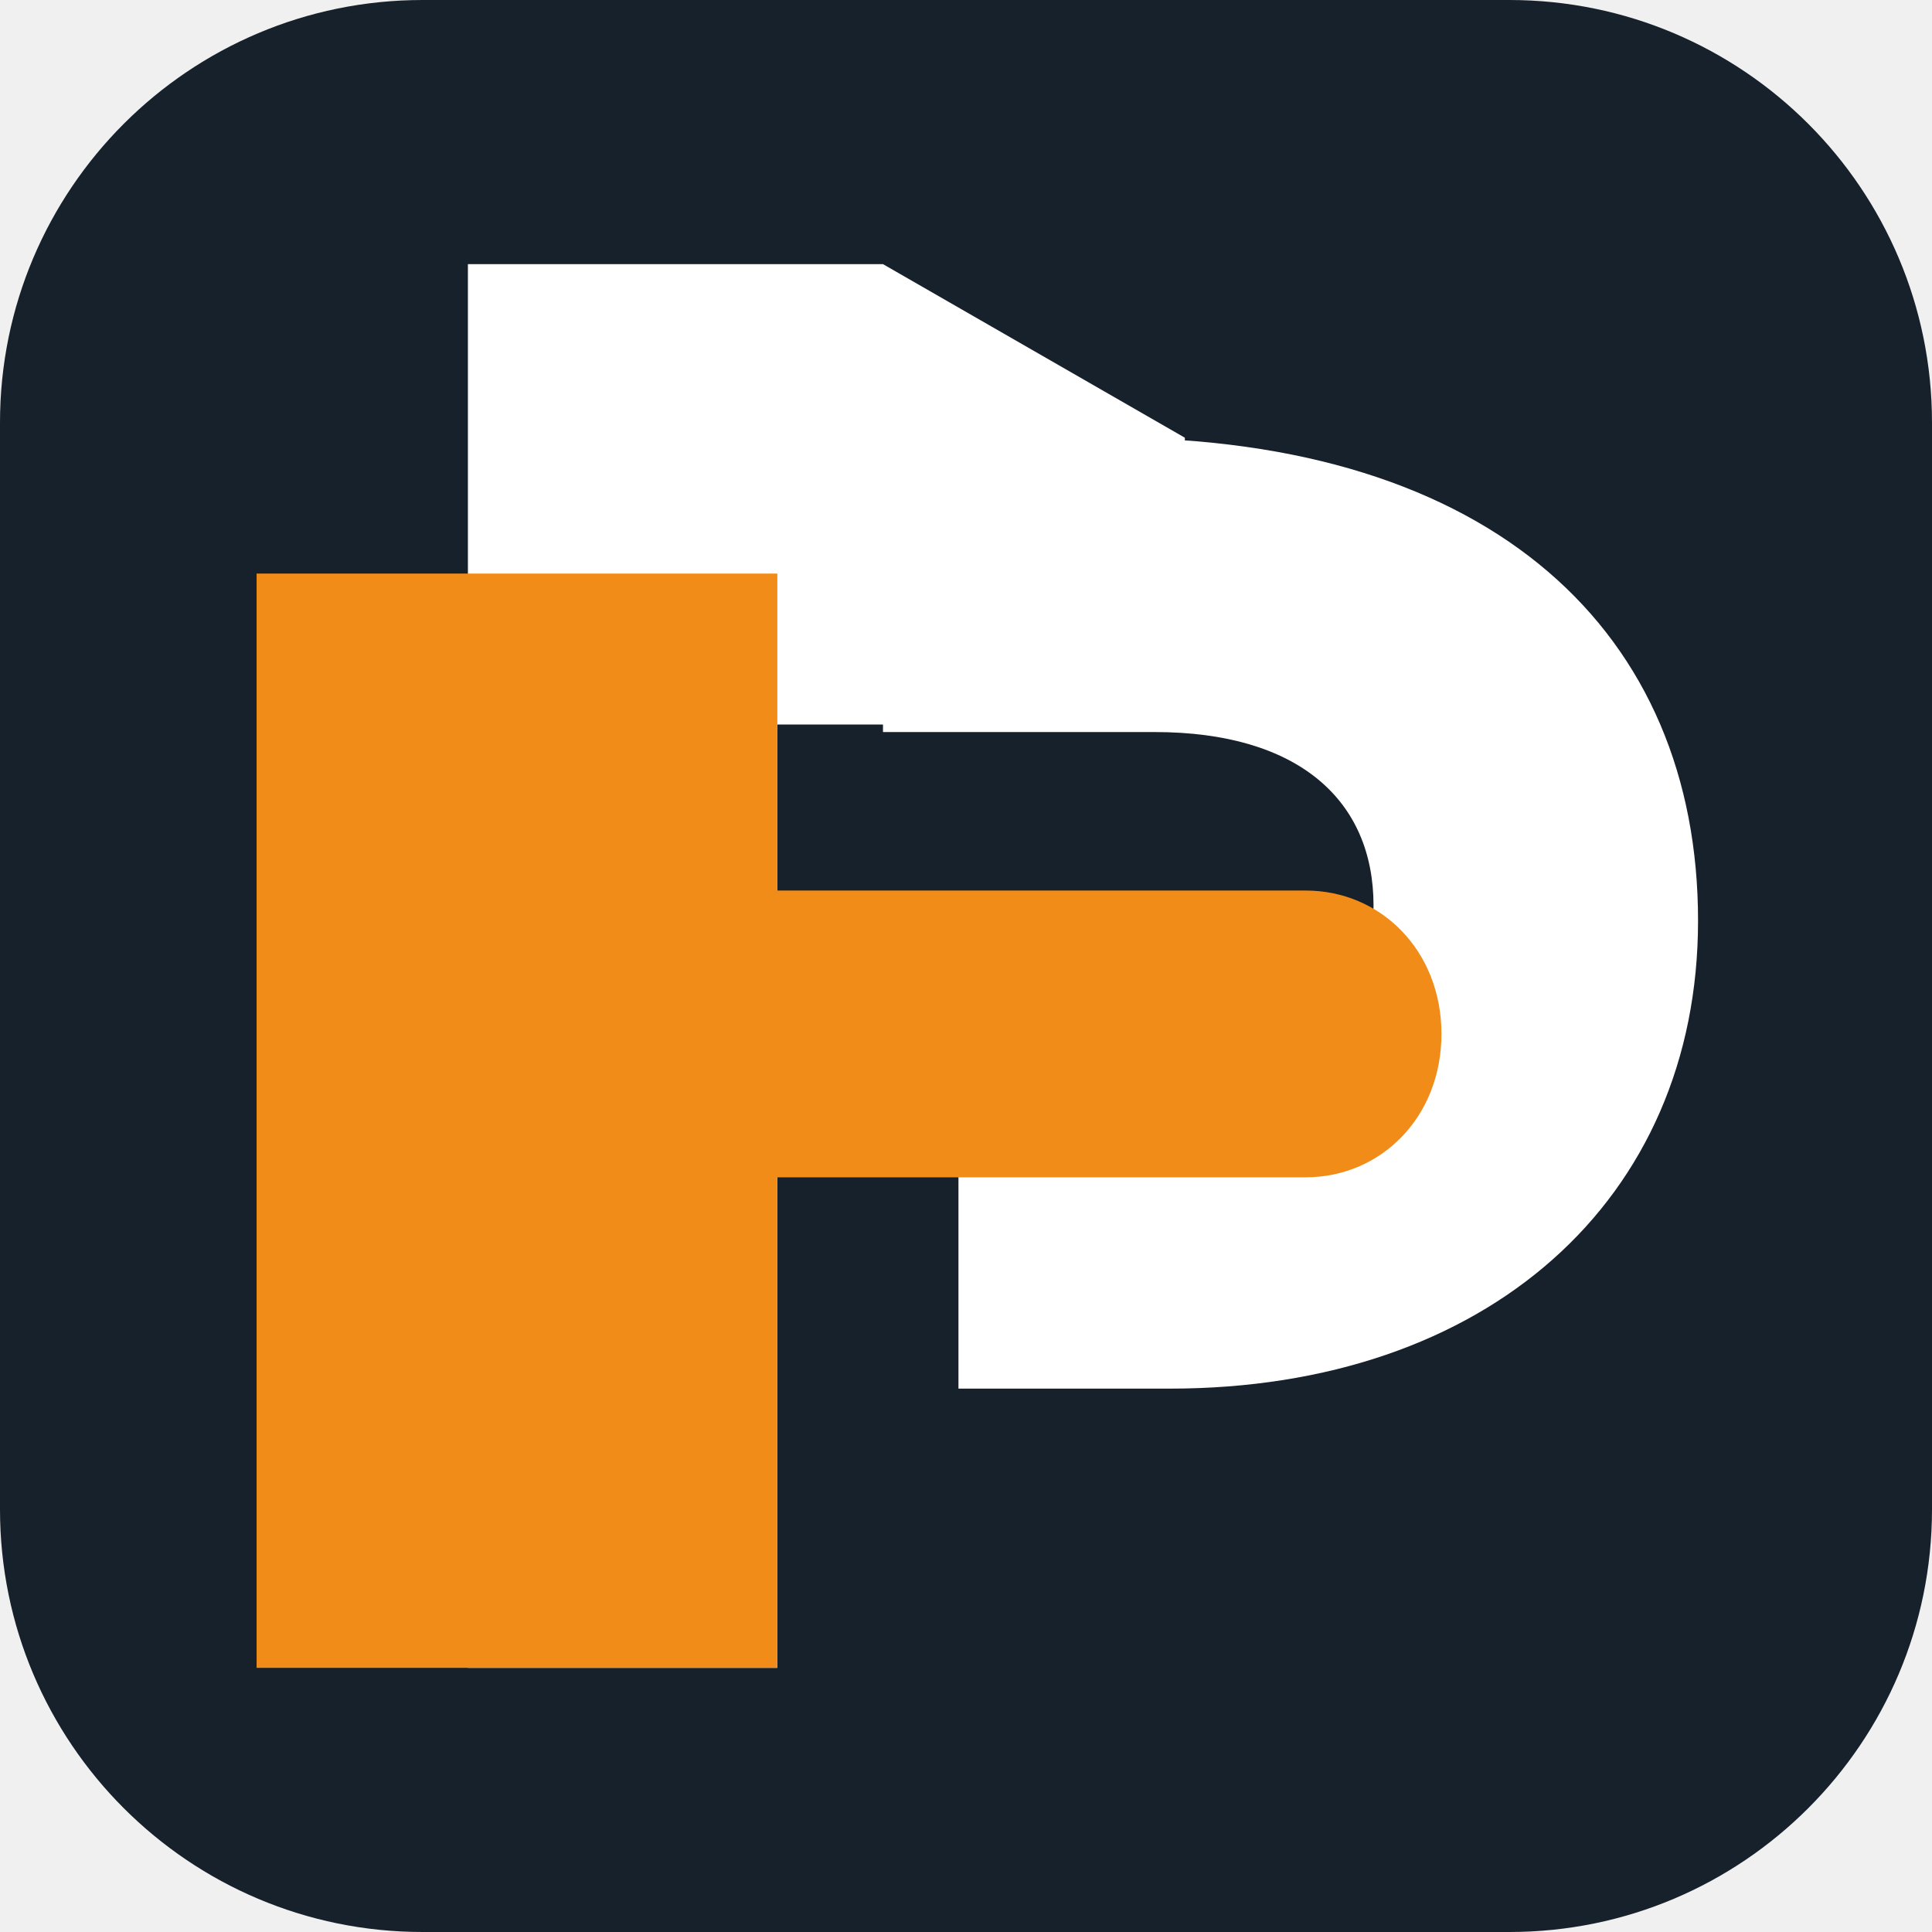
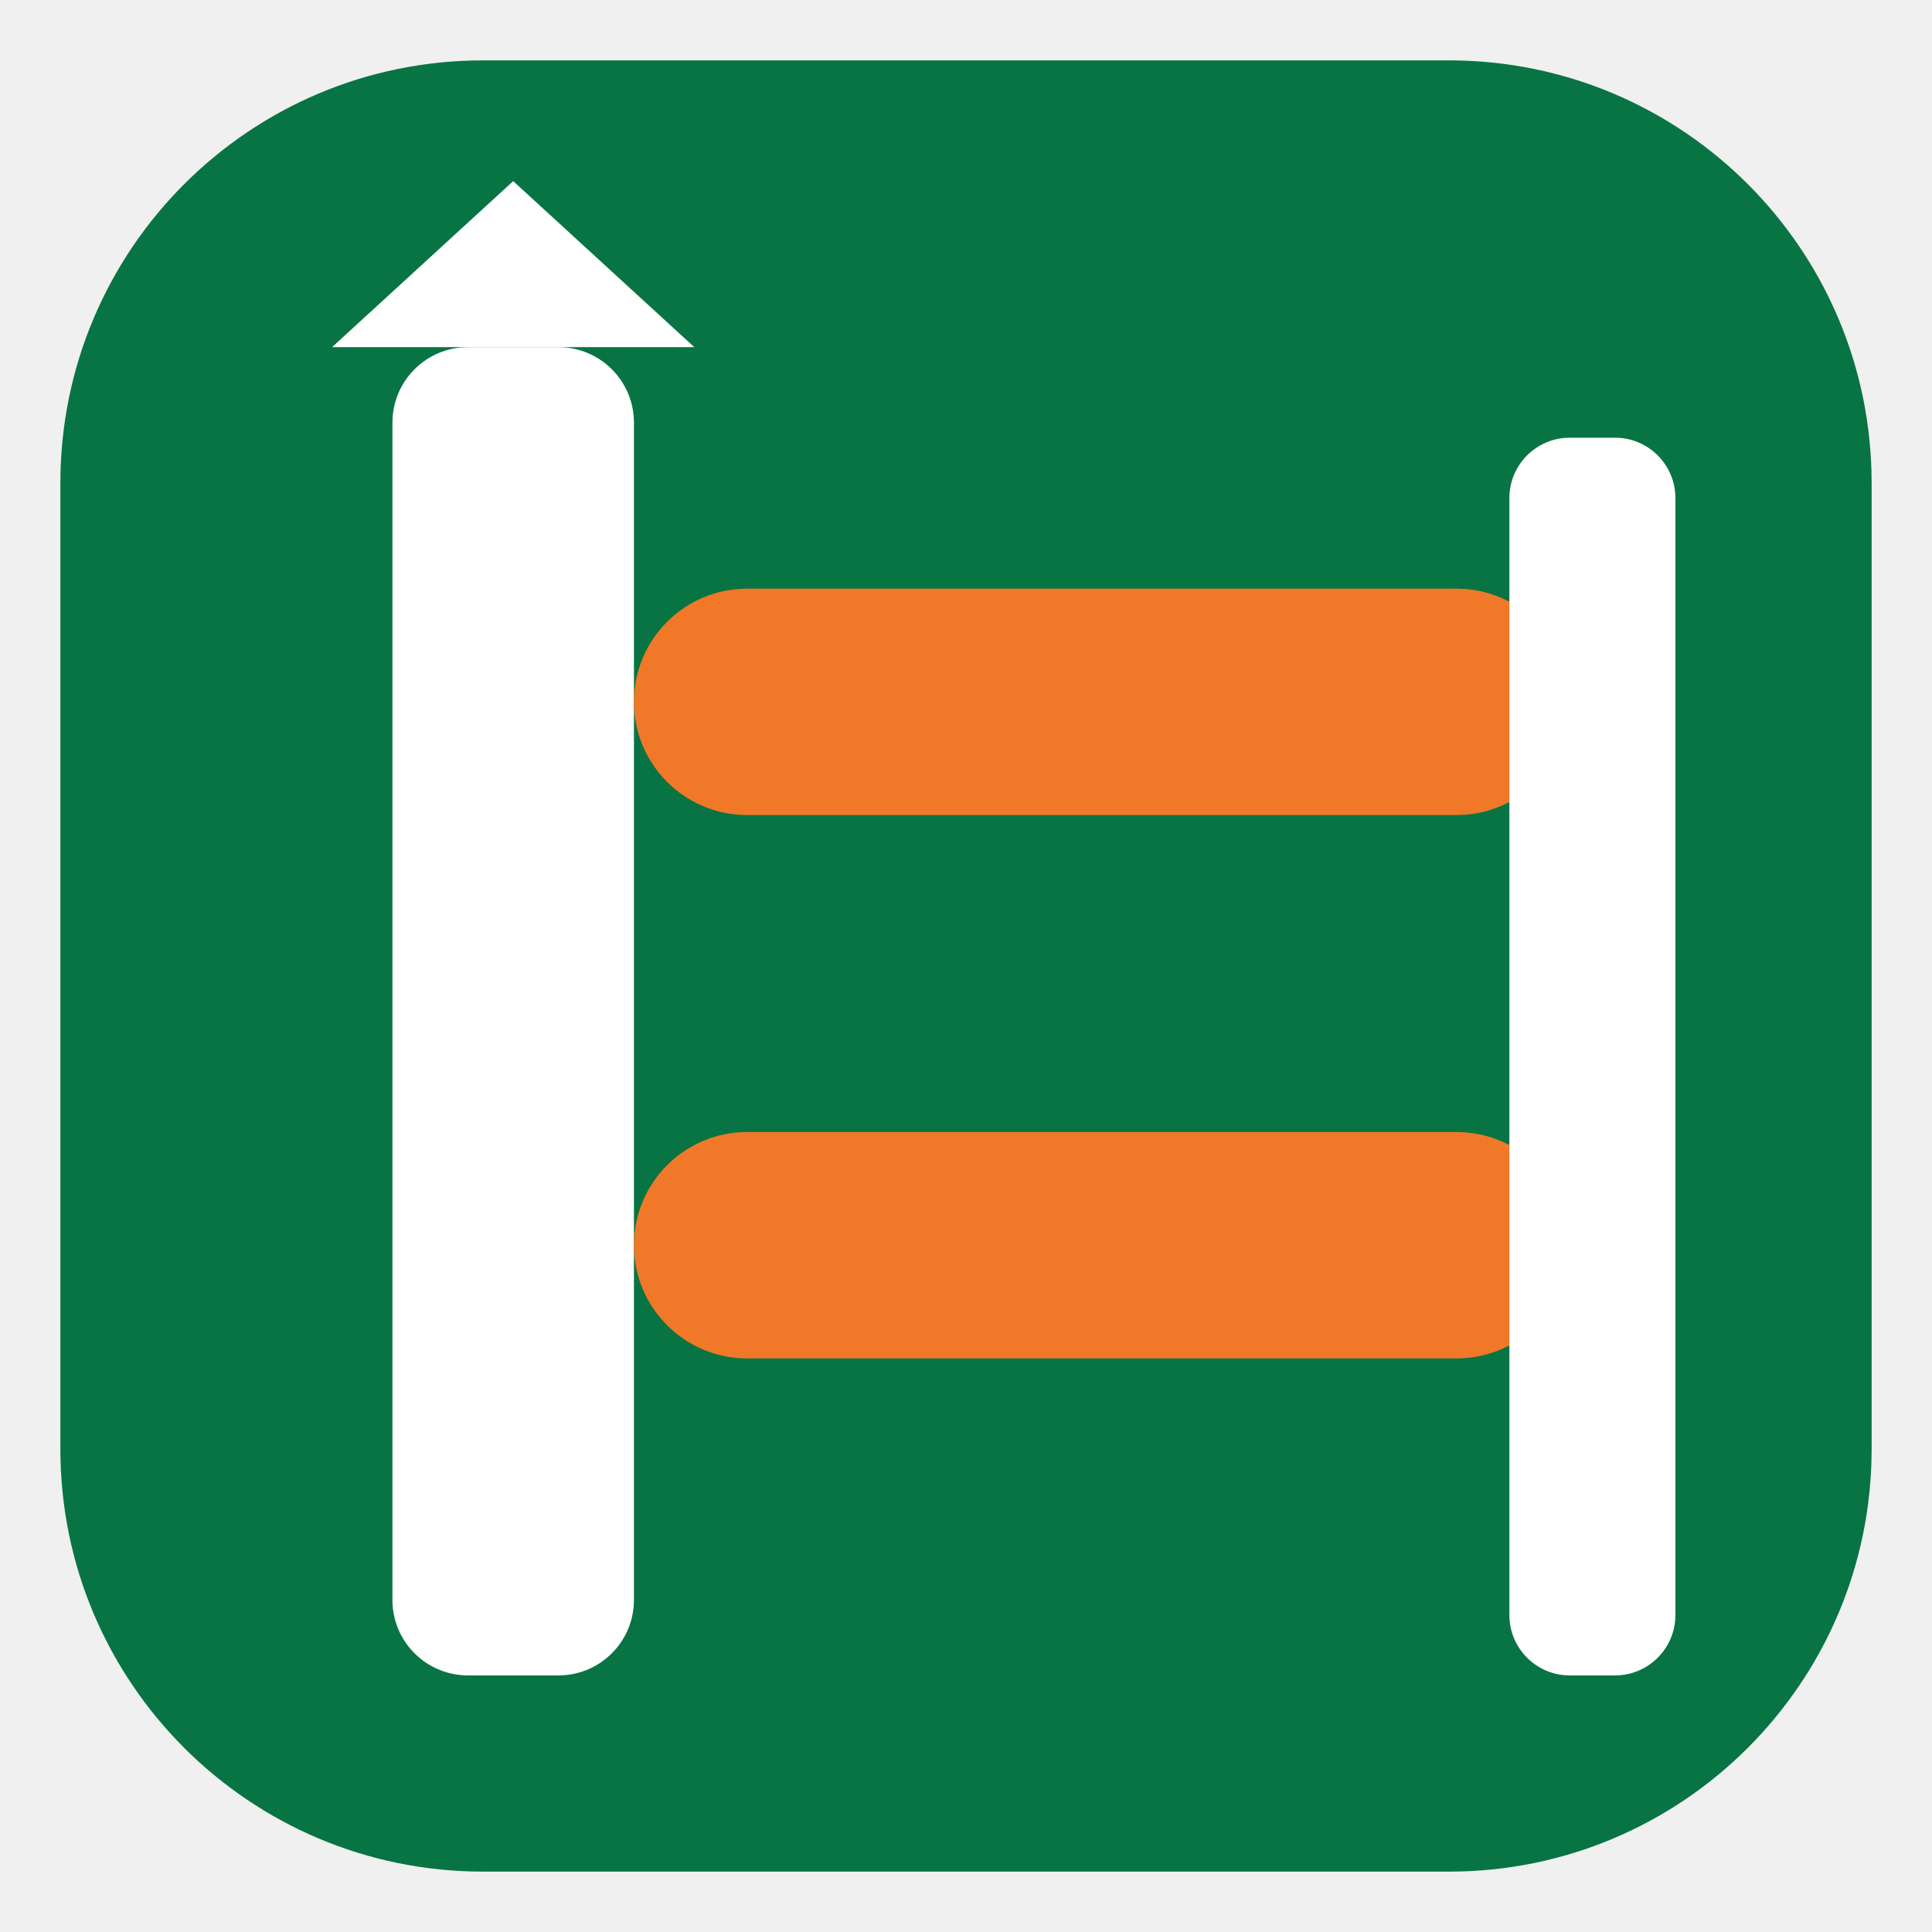
- <svg xmlns="http://www.w3.org/2000/svg" viewBox="0 0 256 256" role="img" aria-label="Plotao">
-   <rect width="256" height="256" rx="56" fill="#17212B" />
-   <path fill="#FFFFFF" d="M62 35h55l40 23v38h-54v125H62z" />
-   <path fill="#FFFFFF" d="M117 58h30c51 0 78 26 78 64 0 37-28 62-70 62h-28v-43h28c17 0 27-8 27-21 0-14-10-23-29-23h-36z" />
-   <path fill="#F28C18" d="M34 76h69v42h70c10 0 18 8 18 19s-8 19-18 19h-70v65H34z" />
+ <svg xmlns="http://www.w3.org/2000/svg" viewBox="0 0 128 128">
+   <rect x="4" y="4" width="120" height="120" rx="28" fill="#087443" />
+   <rect x="26" y="23" width="16" height="88" rx="5" fill="#fff" />
+   <path d="M22 23h24L34 12z" fill="#fff" />
+   <rect x="42" y="39" width="62" height="15" rx="7.5" fill="#f07828" />
+   <rect x="42" y="75" width="62" height="15" rx="7.5" fill="#f07828" />
+   <rect x="100" y="29" width="11" height="82" rx="4" fill="#fff" />
</svg>
